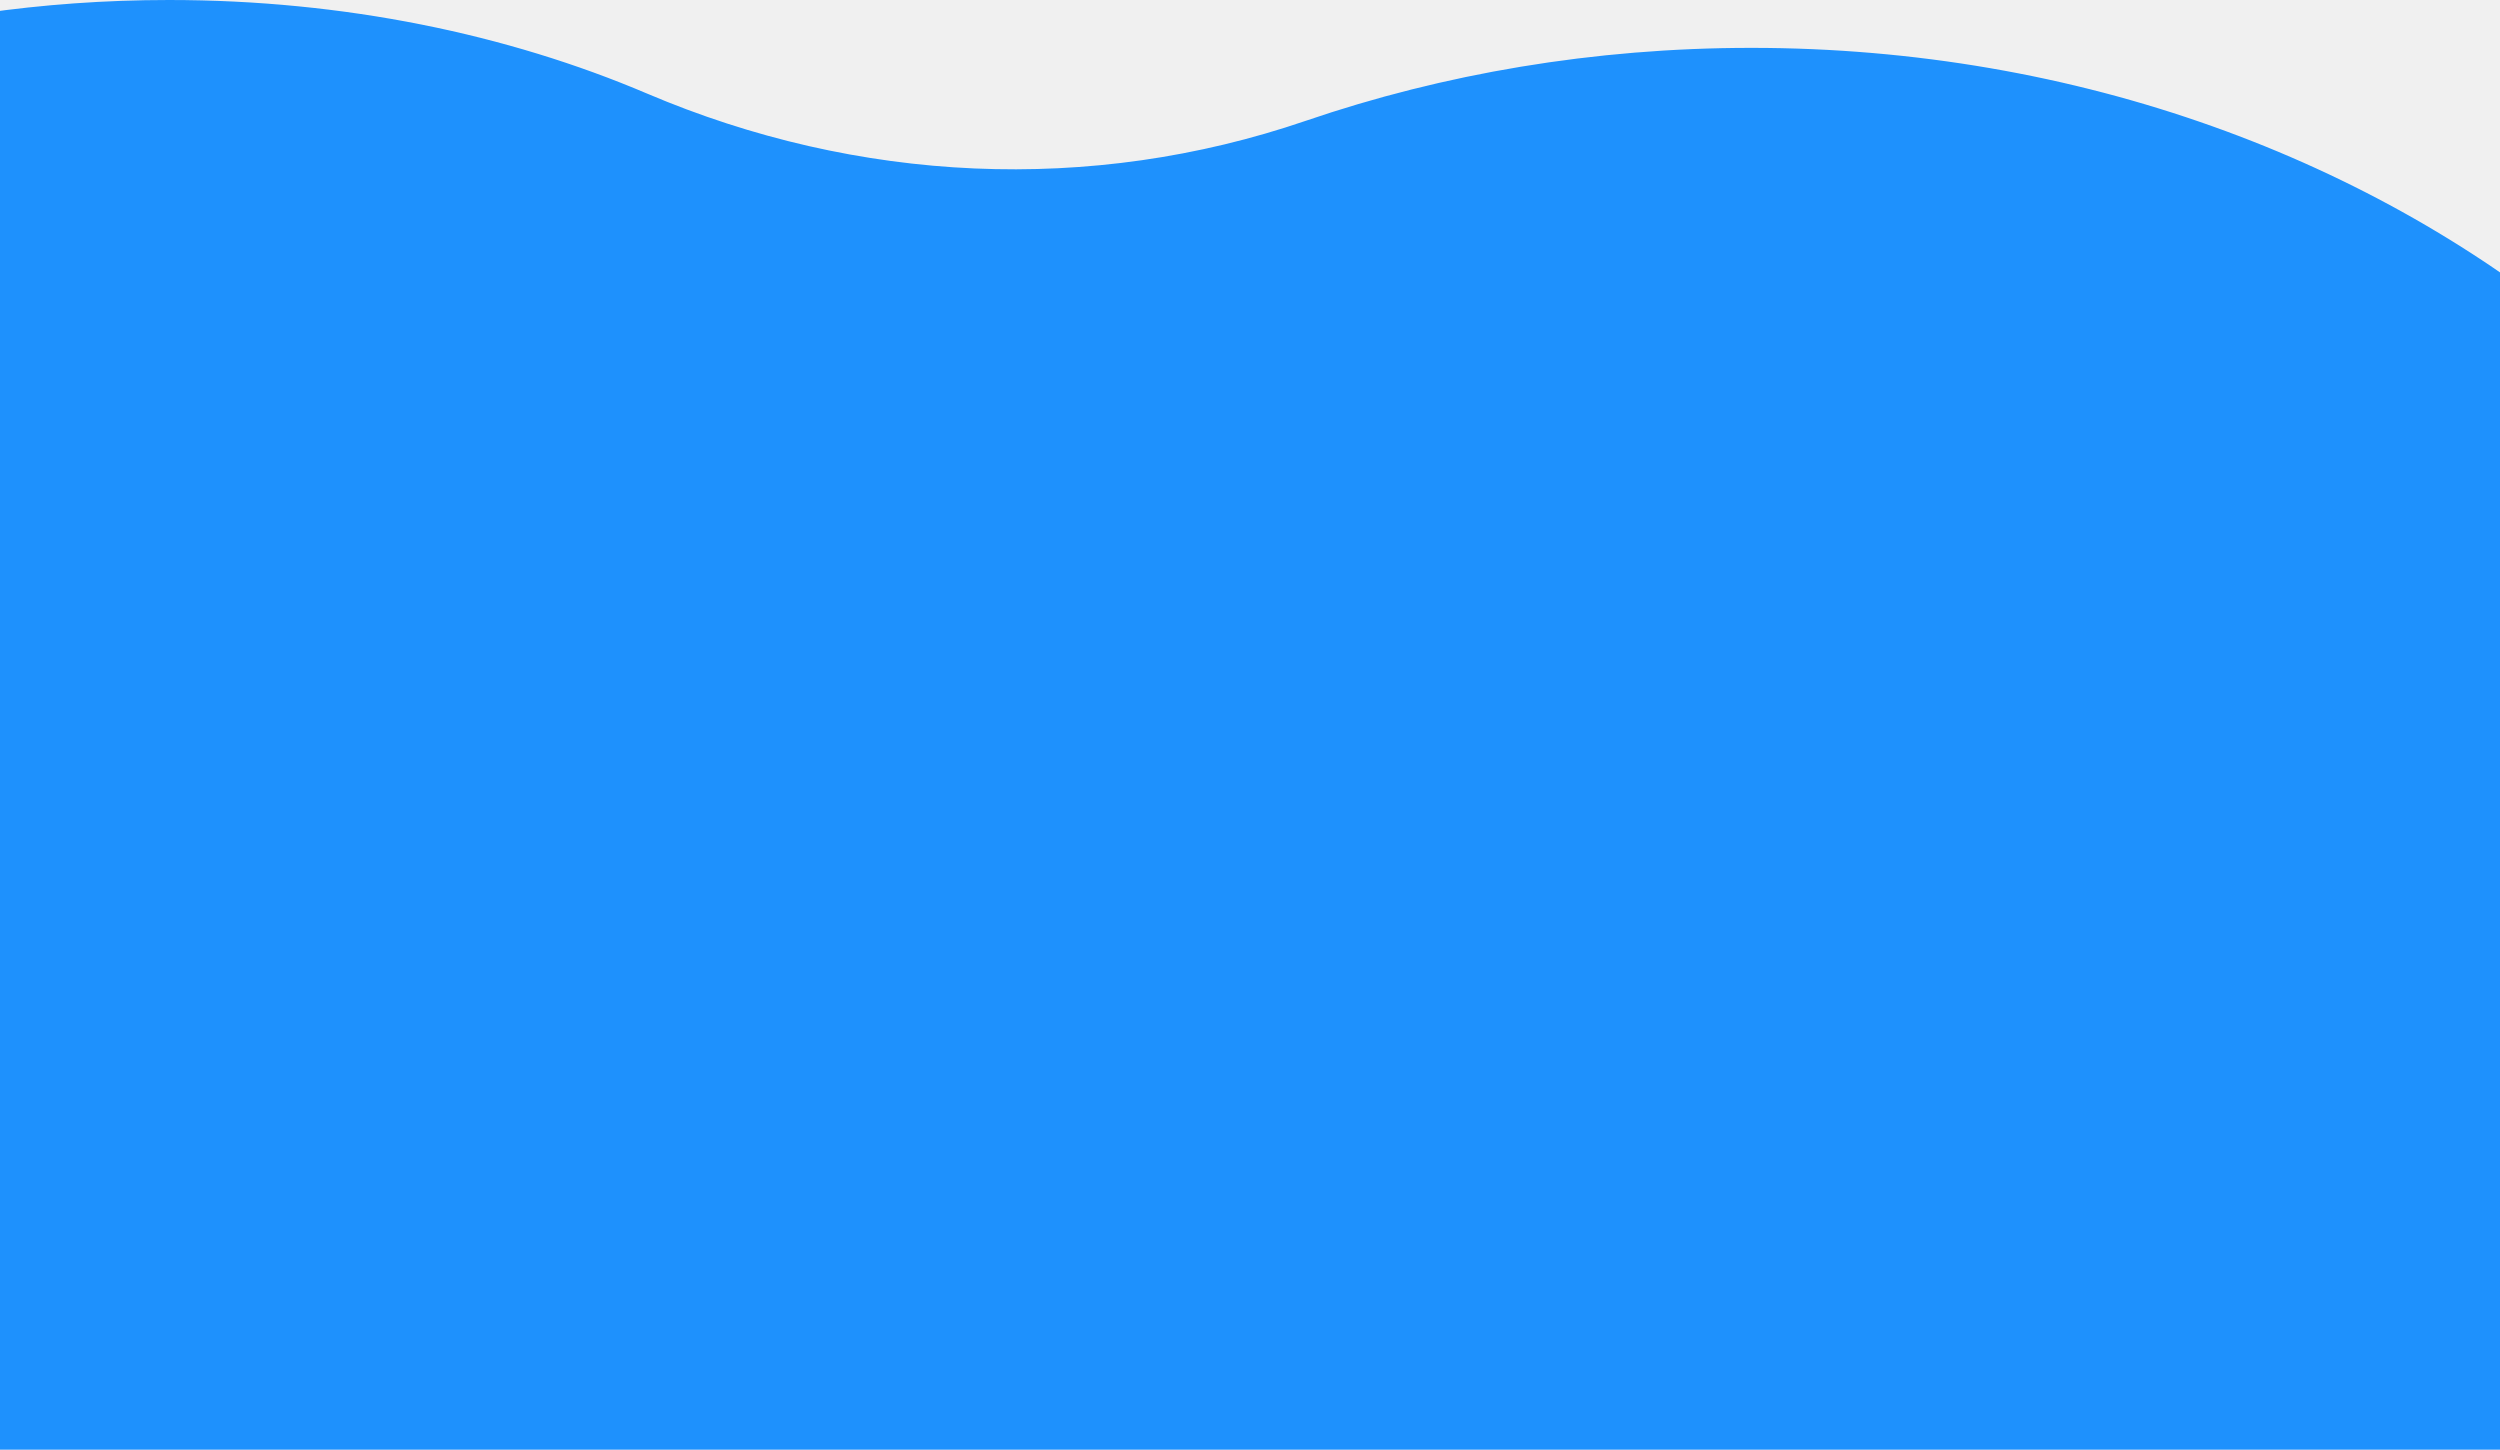
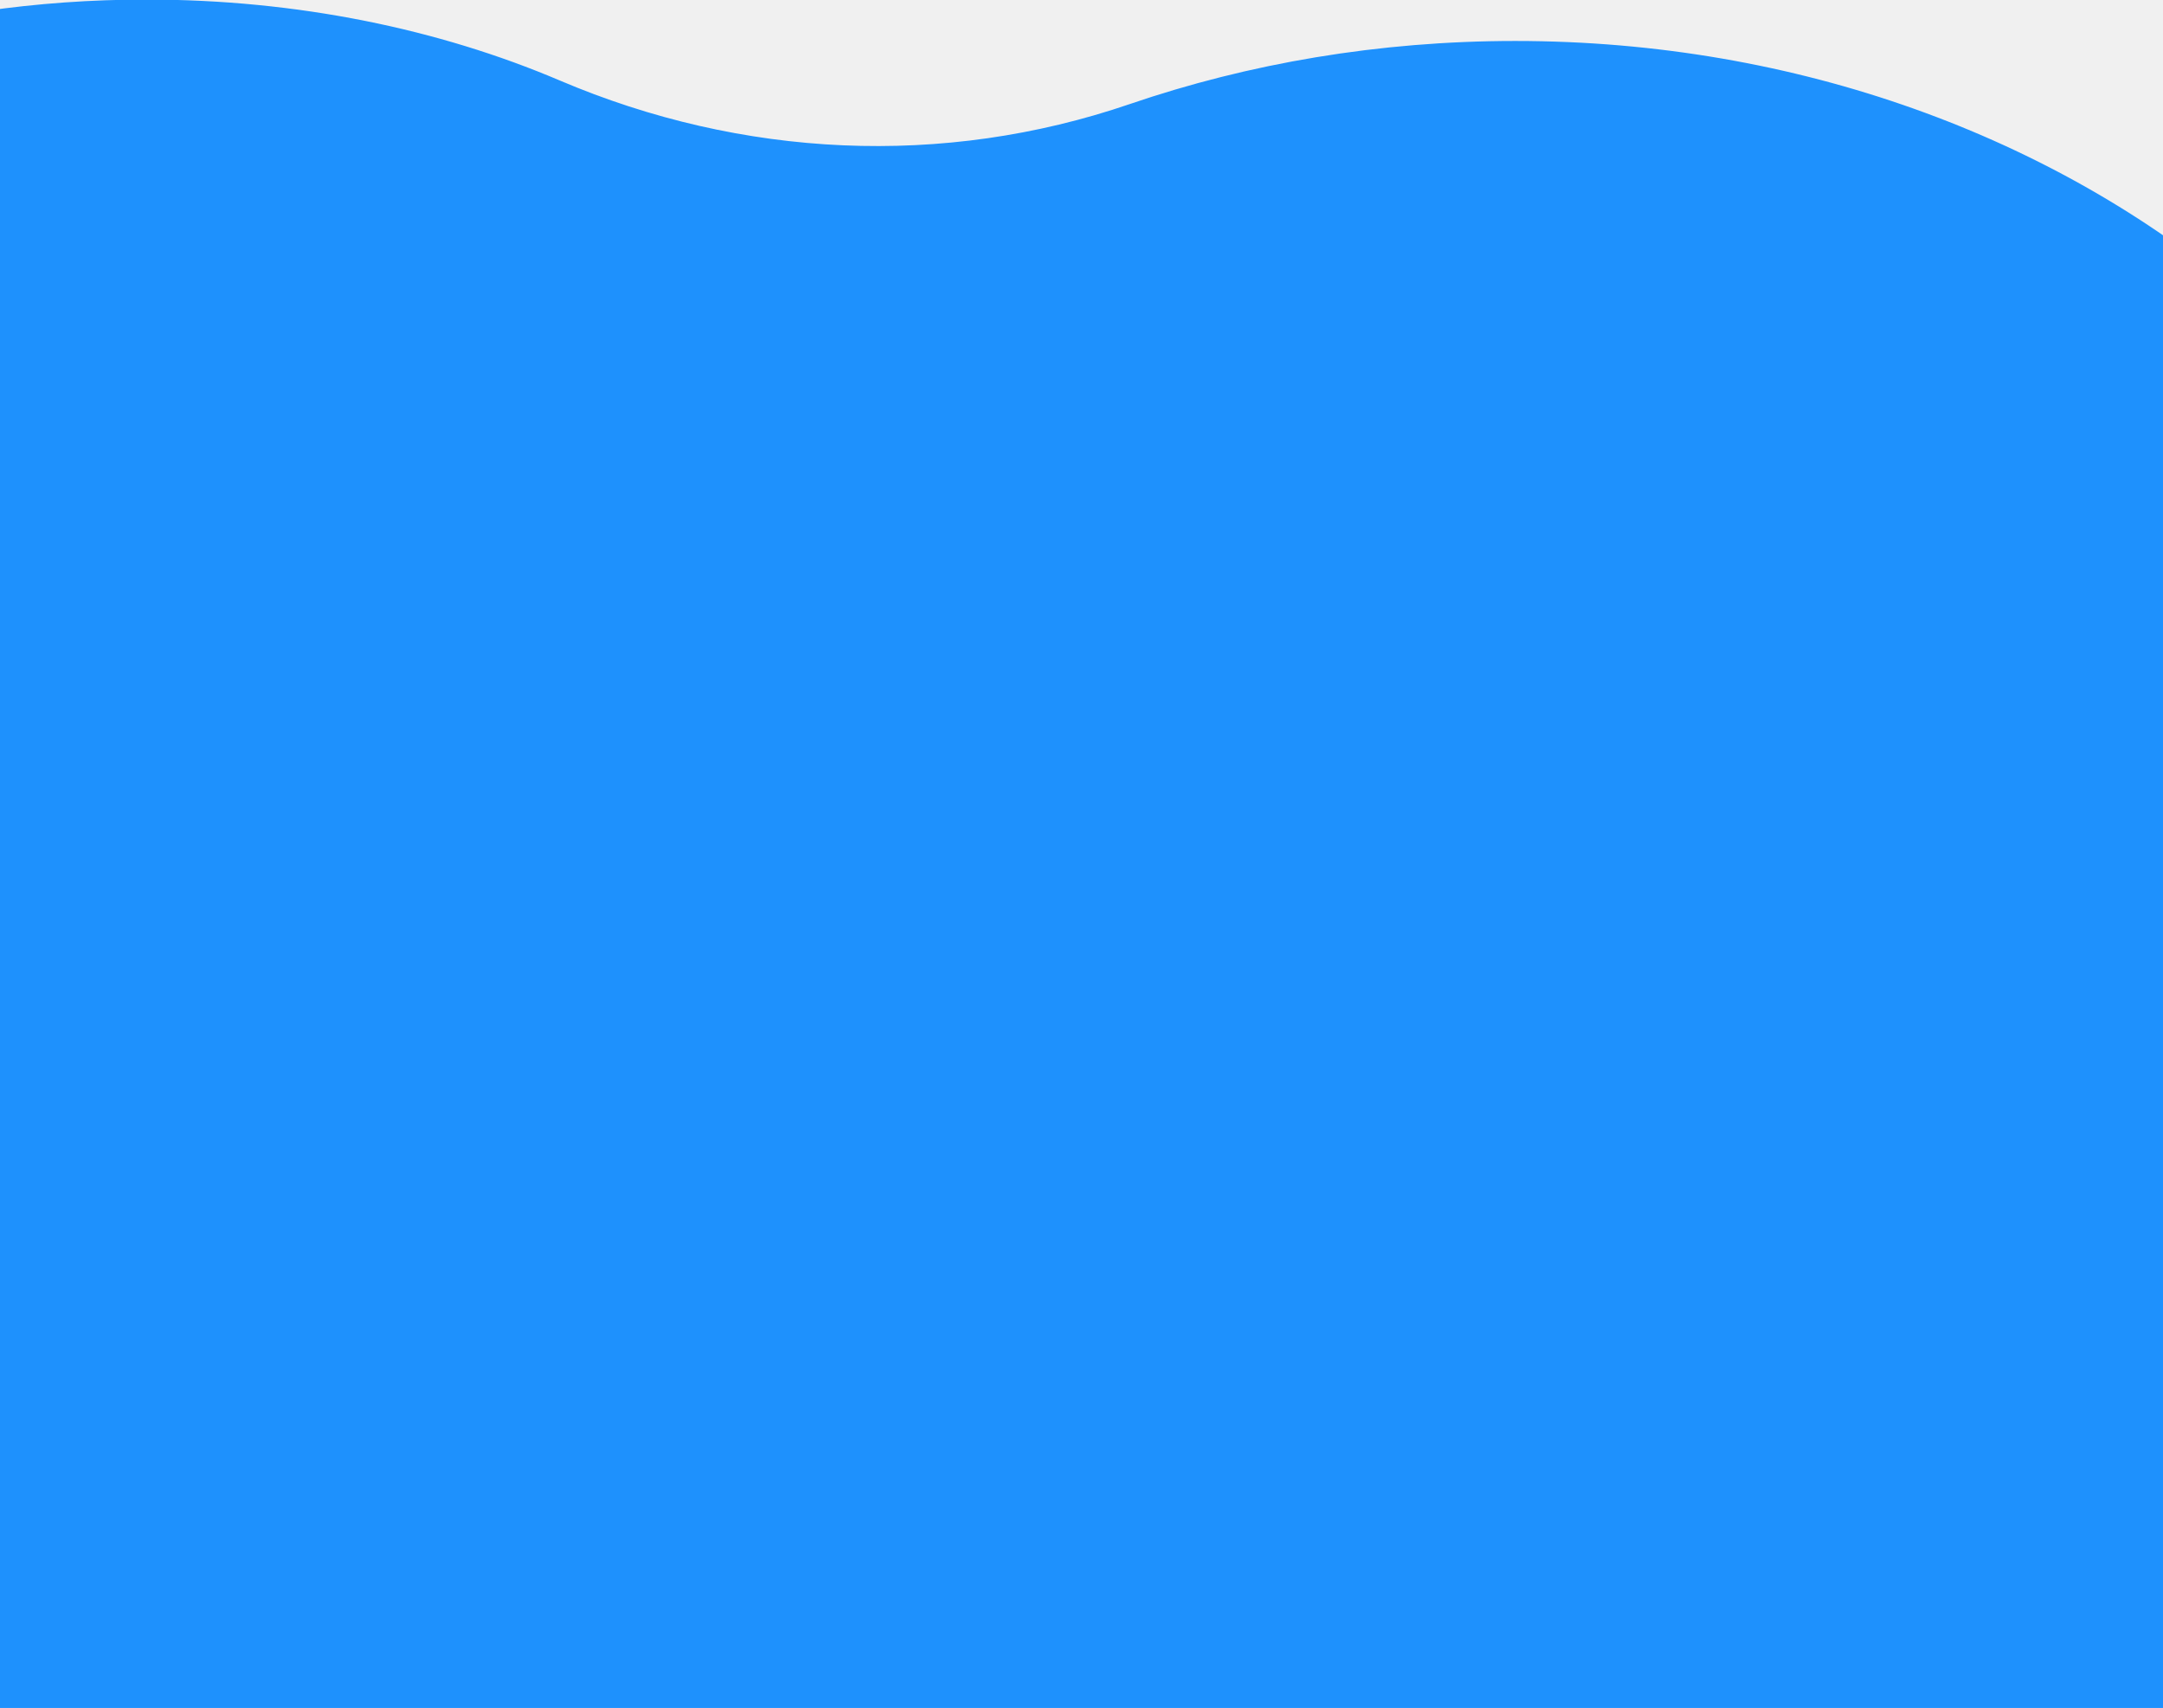
- <svg xmlns="http://www.w3.org/2000/svg" xmlns:xlink="http://www.w3.org/1999/xlink" width="1440" height="835" viewBox="0 0 1440 835">
+ <svg xmlns="http://www.w3.org/2000/svg" xmlns:xlink="http://www.w3.org/1999/xlink" width="1440" height="1137" viewBox="0 0 1440 1137">
  <defs>
-     <path id="a" d="M0 0h1440v875H0z" />
+     <path id="a" d="M0 0h1440v831H0z" />
  </defs>
-   <g fill="none" fill-rule="evenodd" transform="matrix(1 0 0 -1 0 835)">
-     <mask id="b" fill="#fff">
-       <use xlink:href="#a" />
-     </mask>
-     <path fill="#1E91FD" d="M1210.048-448.244c-118.726-225.266-383.29-382.051-690.639-382.051-418.295 0-757.389 290.386-757.389 648.593 0 10.993.32 21.92.953 32.779 9.063 155.836-40.147 307.809-133.608 427.87C-412.303 332.48-436 393.94-436 459.298-436 666.795-197.214 835 97.345 835c100.747 0 194.963-19.681 275.33-53.881 121.3-51.623 255.106-58.222 379.467-15.695 79.204 27.083 165.817 42.005 256.566 42.005C1385.53 807.43 1691 550.206 1691 232.913c0-189.844-109.364-358.16-277.93-462.754-84.44-52.395-155.125-127.517-203.022-218.403z" mask="url(#b)" />
+   <g fill="none" fill-rule="evenodd">
+     <g transform="matrix(1 0 0 -1 0 831)">
+       <mask id="b" fill="#fff">
+         <use xlink:href="#a" />
+       </mask>
+       <path fill="#1E91FD" d="M1210.048-451.948C1091.322-677.215 826.758-834 519.409-834 101.114-834-237.98-543.614-237.98-185.407c0 10.993.32 21.92.953 32.78 9.063 155.836-40.147 307.808-133.608 427.87C-412.303 328.775-436 390.235-436 455.593c0 207.498 238.786 375.702 533.345 375.702 100.747 0 194.963-19.68 275.33-53.88 121.3-51.624 255.106-58.223 379.467-15.695 79.204 27.083 165.817 42.005 256.566 42.005C1385.53 803.725 1691 546.5 1691 229.209c0-189.845-109.364-358.16-277.93-462.755-84.44-52.395-155.125-127.517-203.022-218.402z" mask="url(#b)" />
+     </g>
+     <path fill="#1E91FD" d="M0 790h1440v347H0z" />
  </g>
</svg>
